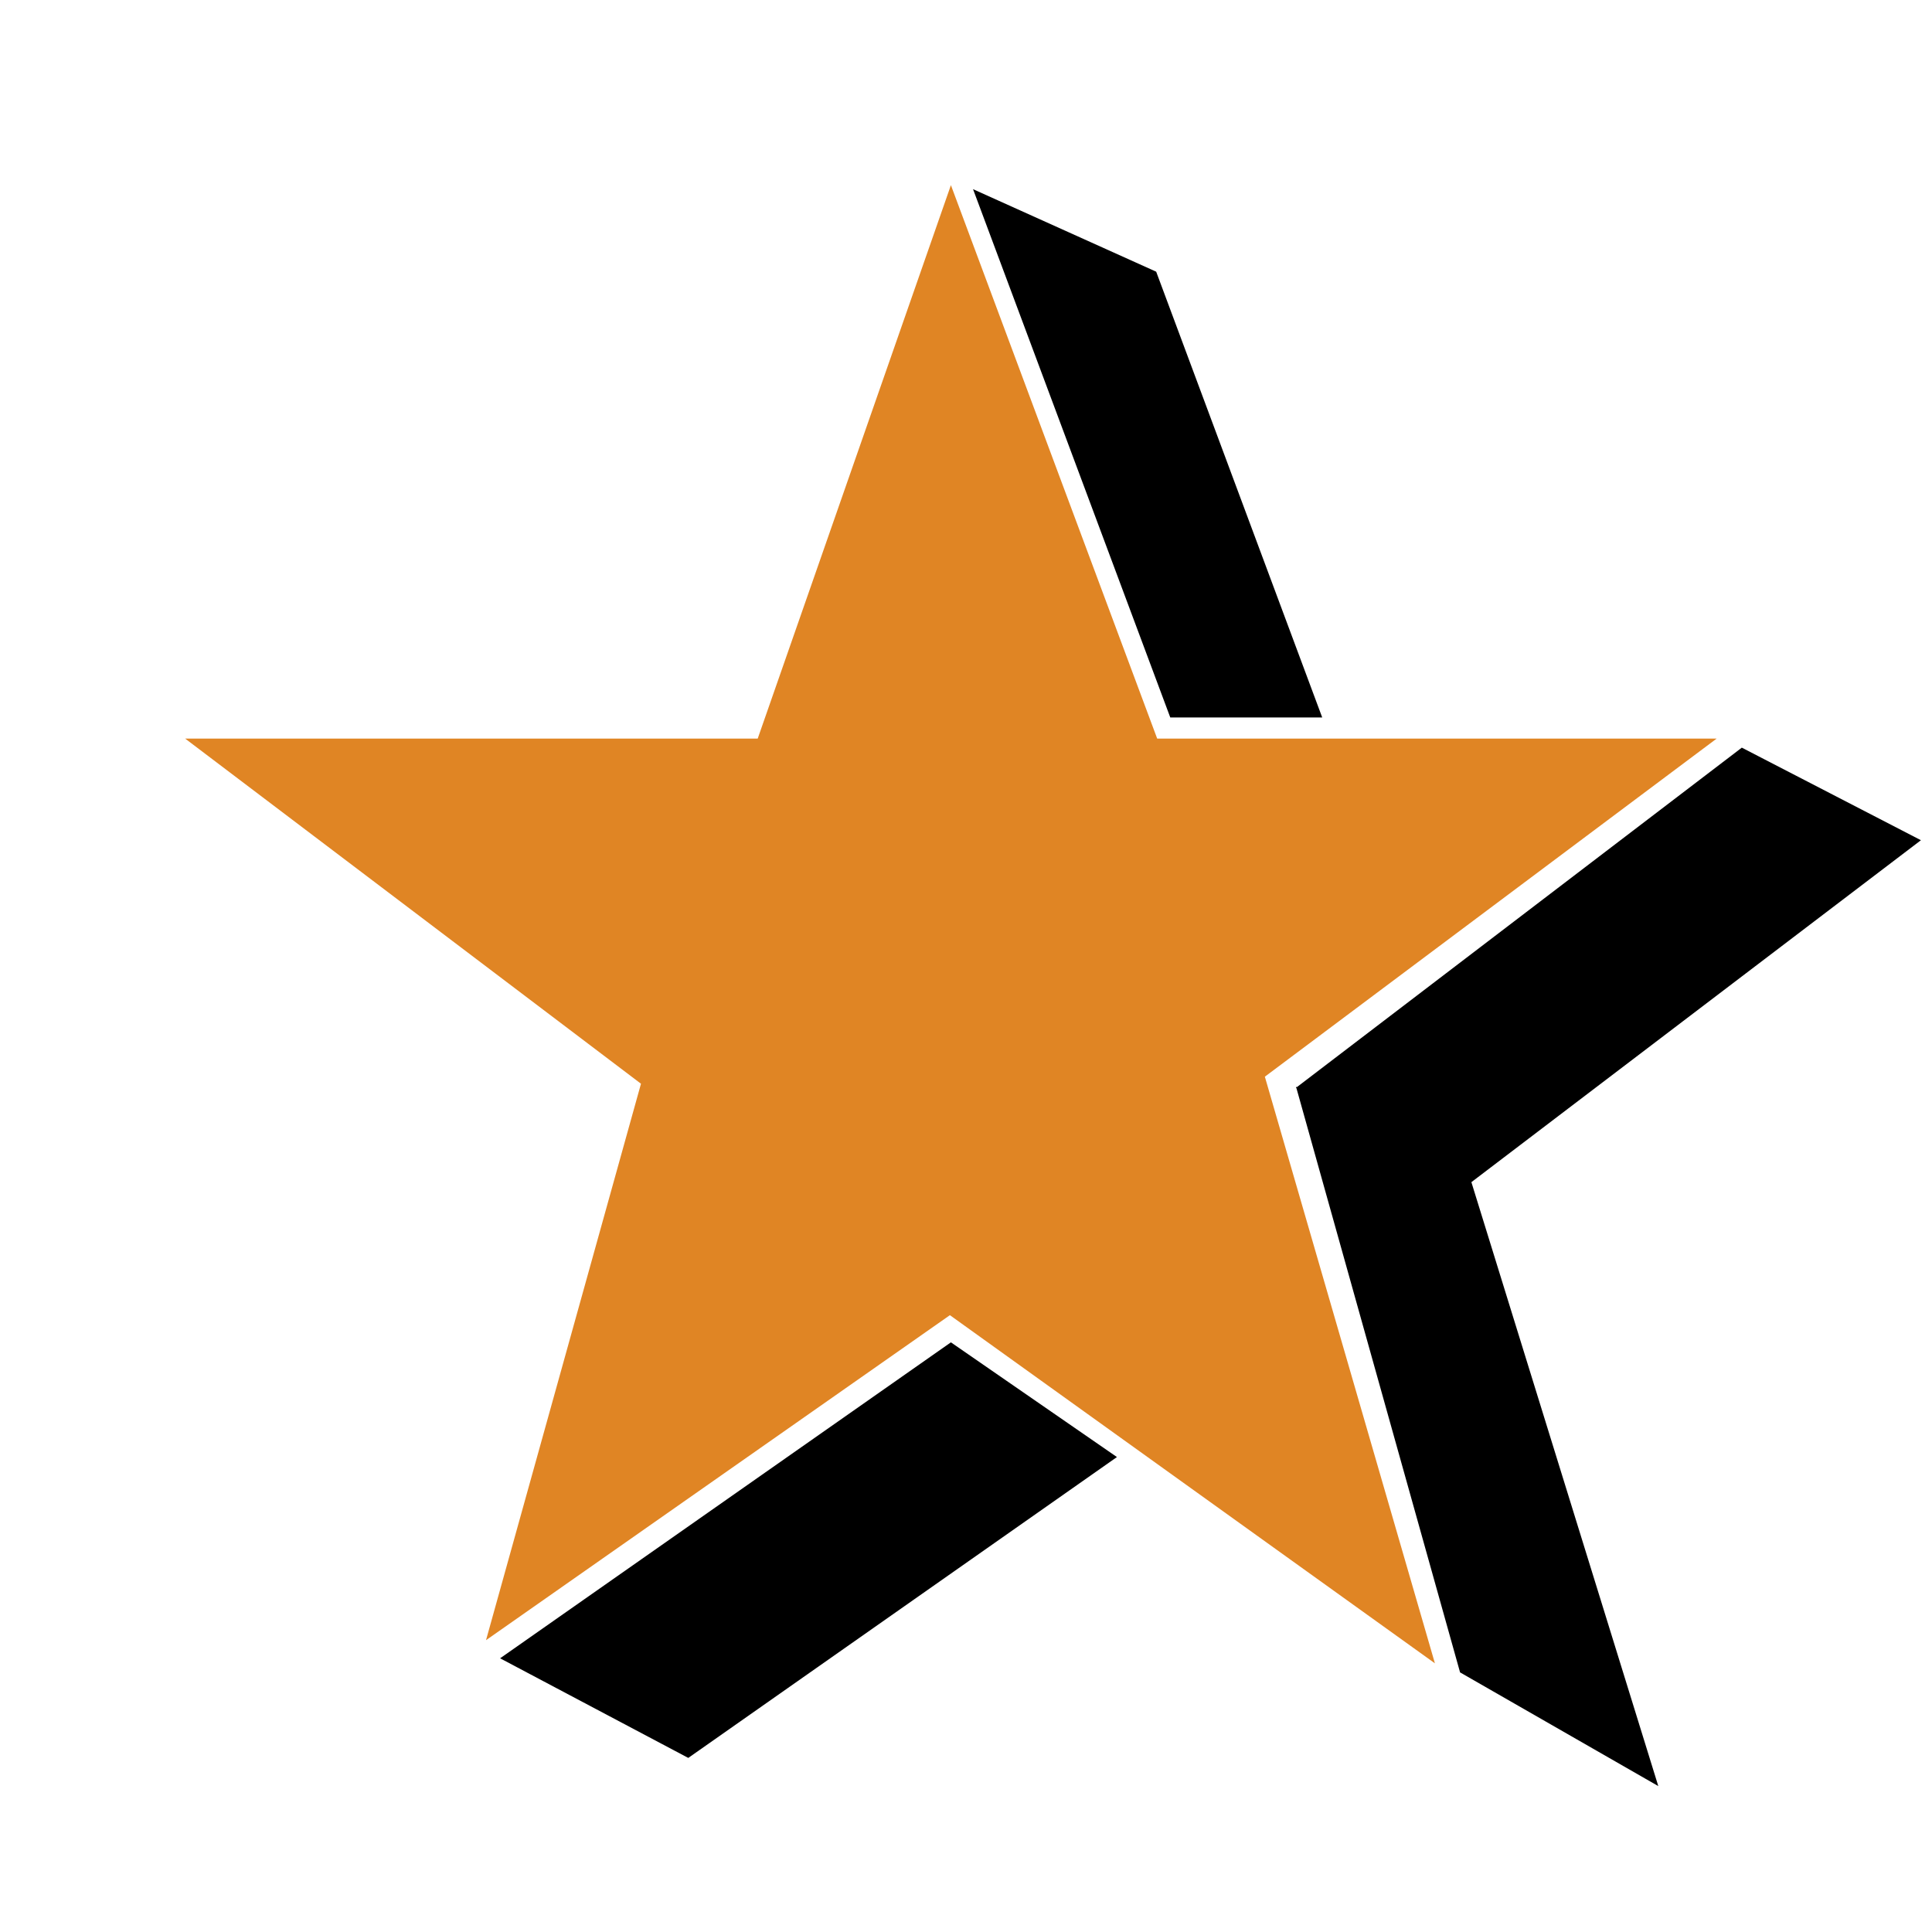
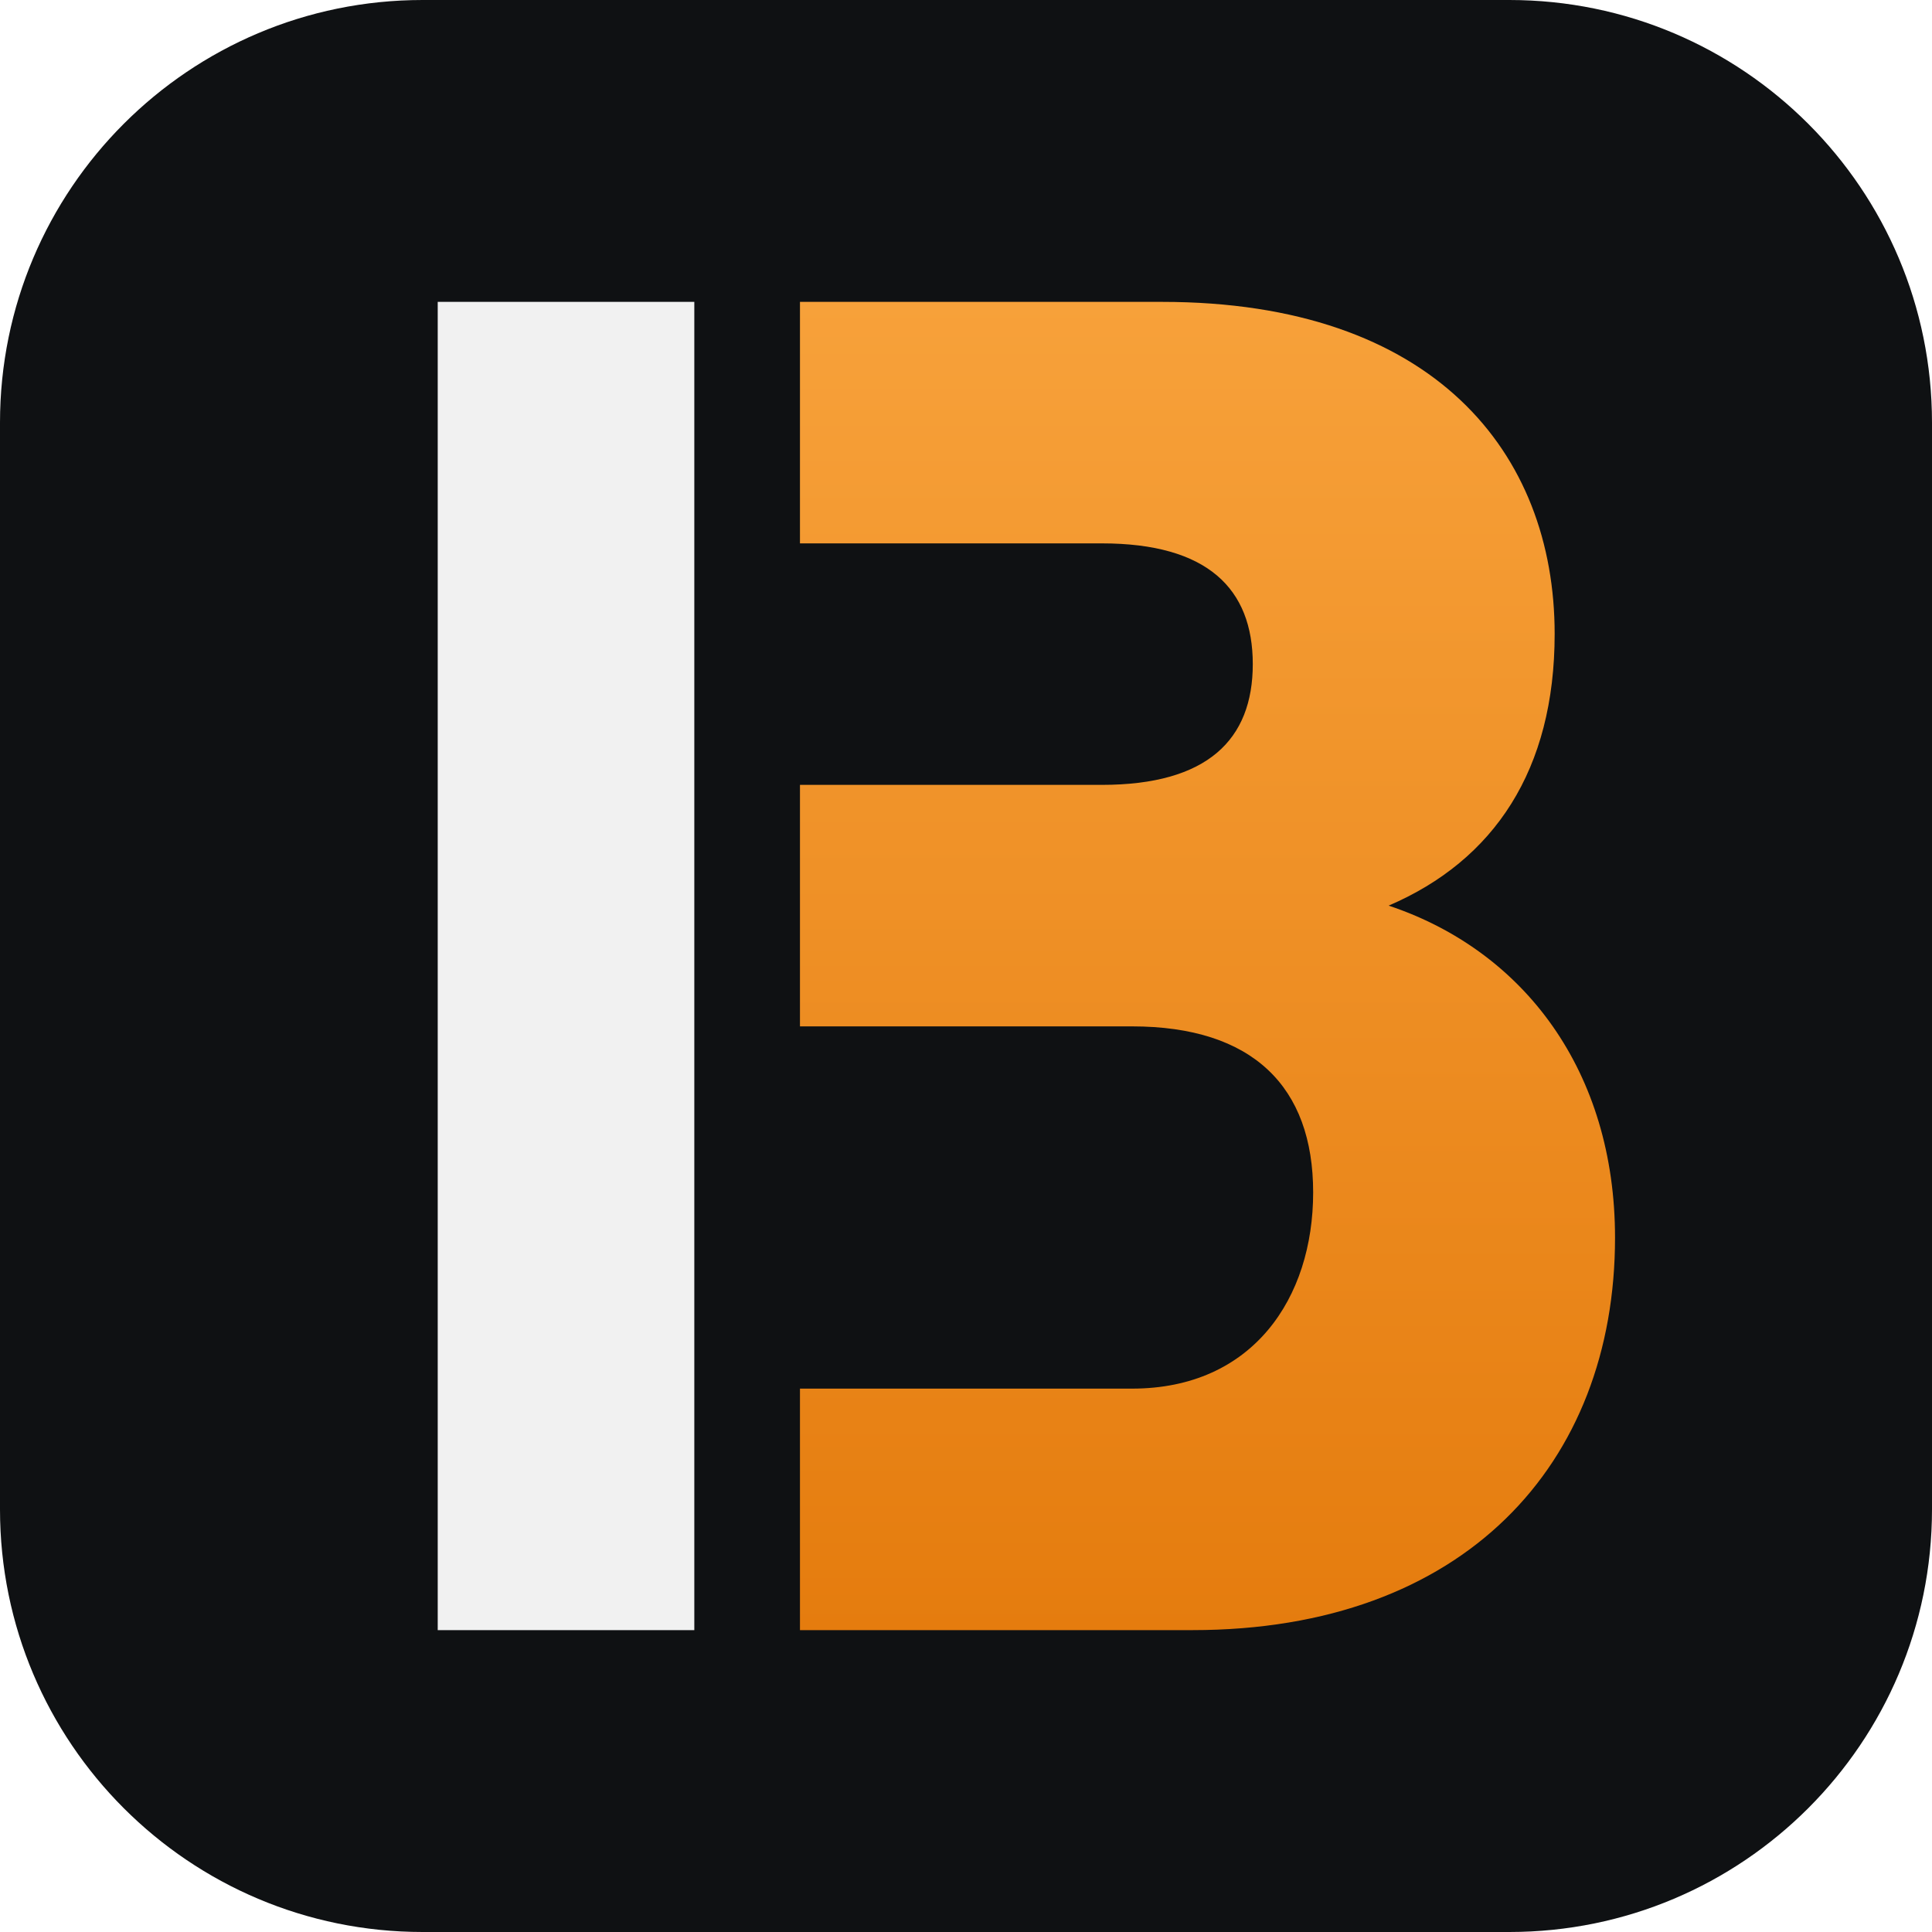
- <svg xmlns="http://www.w3.org/2000/svg" xml:space="preserve" viewBox="0 0 192 192">
-   <path fill="#e08524" d="M75.3 73.4H18.4l45.3 34.3L48.3 163l46.1-32.3 48.2 34.6-16.9-58.3 44.9-33.6H115l-20.5-55-19.2 55z" />
-   <path d="m96.7 18.8 18.2 8.2 16.5 44.3h-15.1L96.7 18.8zm-47 146 18.7 9.9 42.6-29.9-16.5-11.4-44.8 31.4zm79.1-56.8 17.4 9.4 18.6 60.1-19.7-11.3-16.3-58.2z" />
-   <path d="m173.1 74.3 17.8 9.2-44.7 34-17.4-9.4 44.3-33.8z" />
+ <svg xmlns="http://www.w3.org/2000/svg" viewBox="0 0 64 64">
+   <defs>
+     <linearGradient id="g" x1="0" y1="0" x2="0" y2="1">
+       <stop offset="0" stop-color="#f7a13a" />
+       <stop offset="1" stop-color="#e57c0e" />
+     </linearGradient>
+     <clipPath id="s">
+       <rect width="22.5" height="64" />
+     </clipPath>
+     <clipPath id="b">
+       <rect x="26" width="38" height="64" />
+     </clipPath>
+   </defs>
+   <rect width="64" height="64" rx="14" fill="#0f1113" />
+   <g transform="translate(0.5 0) translate(0 0) scale(1)">
+     <path fill="#f1f1f1" clip-path="url(#s)" d="M14 10H38C47 10 51 15 51 21C51 25.5 49 28.5 45.5 30C50 31.5 53 35.5 53 41C53 48.5 48 54 39 54H14Z" />
+     <path fill="url(#g)" fill-rule="evenodd" clip-path="url(#b)" d="M14 10H38C47 10 51 15 51 21C51 25.5 49 28.5 45.5 30C50 31.5 53 35.5 53 41C53 48.5 48 54 39 54H14ZM26 18H36C39.5 18 41 19.5 41 22C41 24.5 39.5 26 36 26H26ZM26 34H37C41 34 43 36 43 39.5C43 43 41 46 37 46H26Z" />
+   </g>
</svg>
